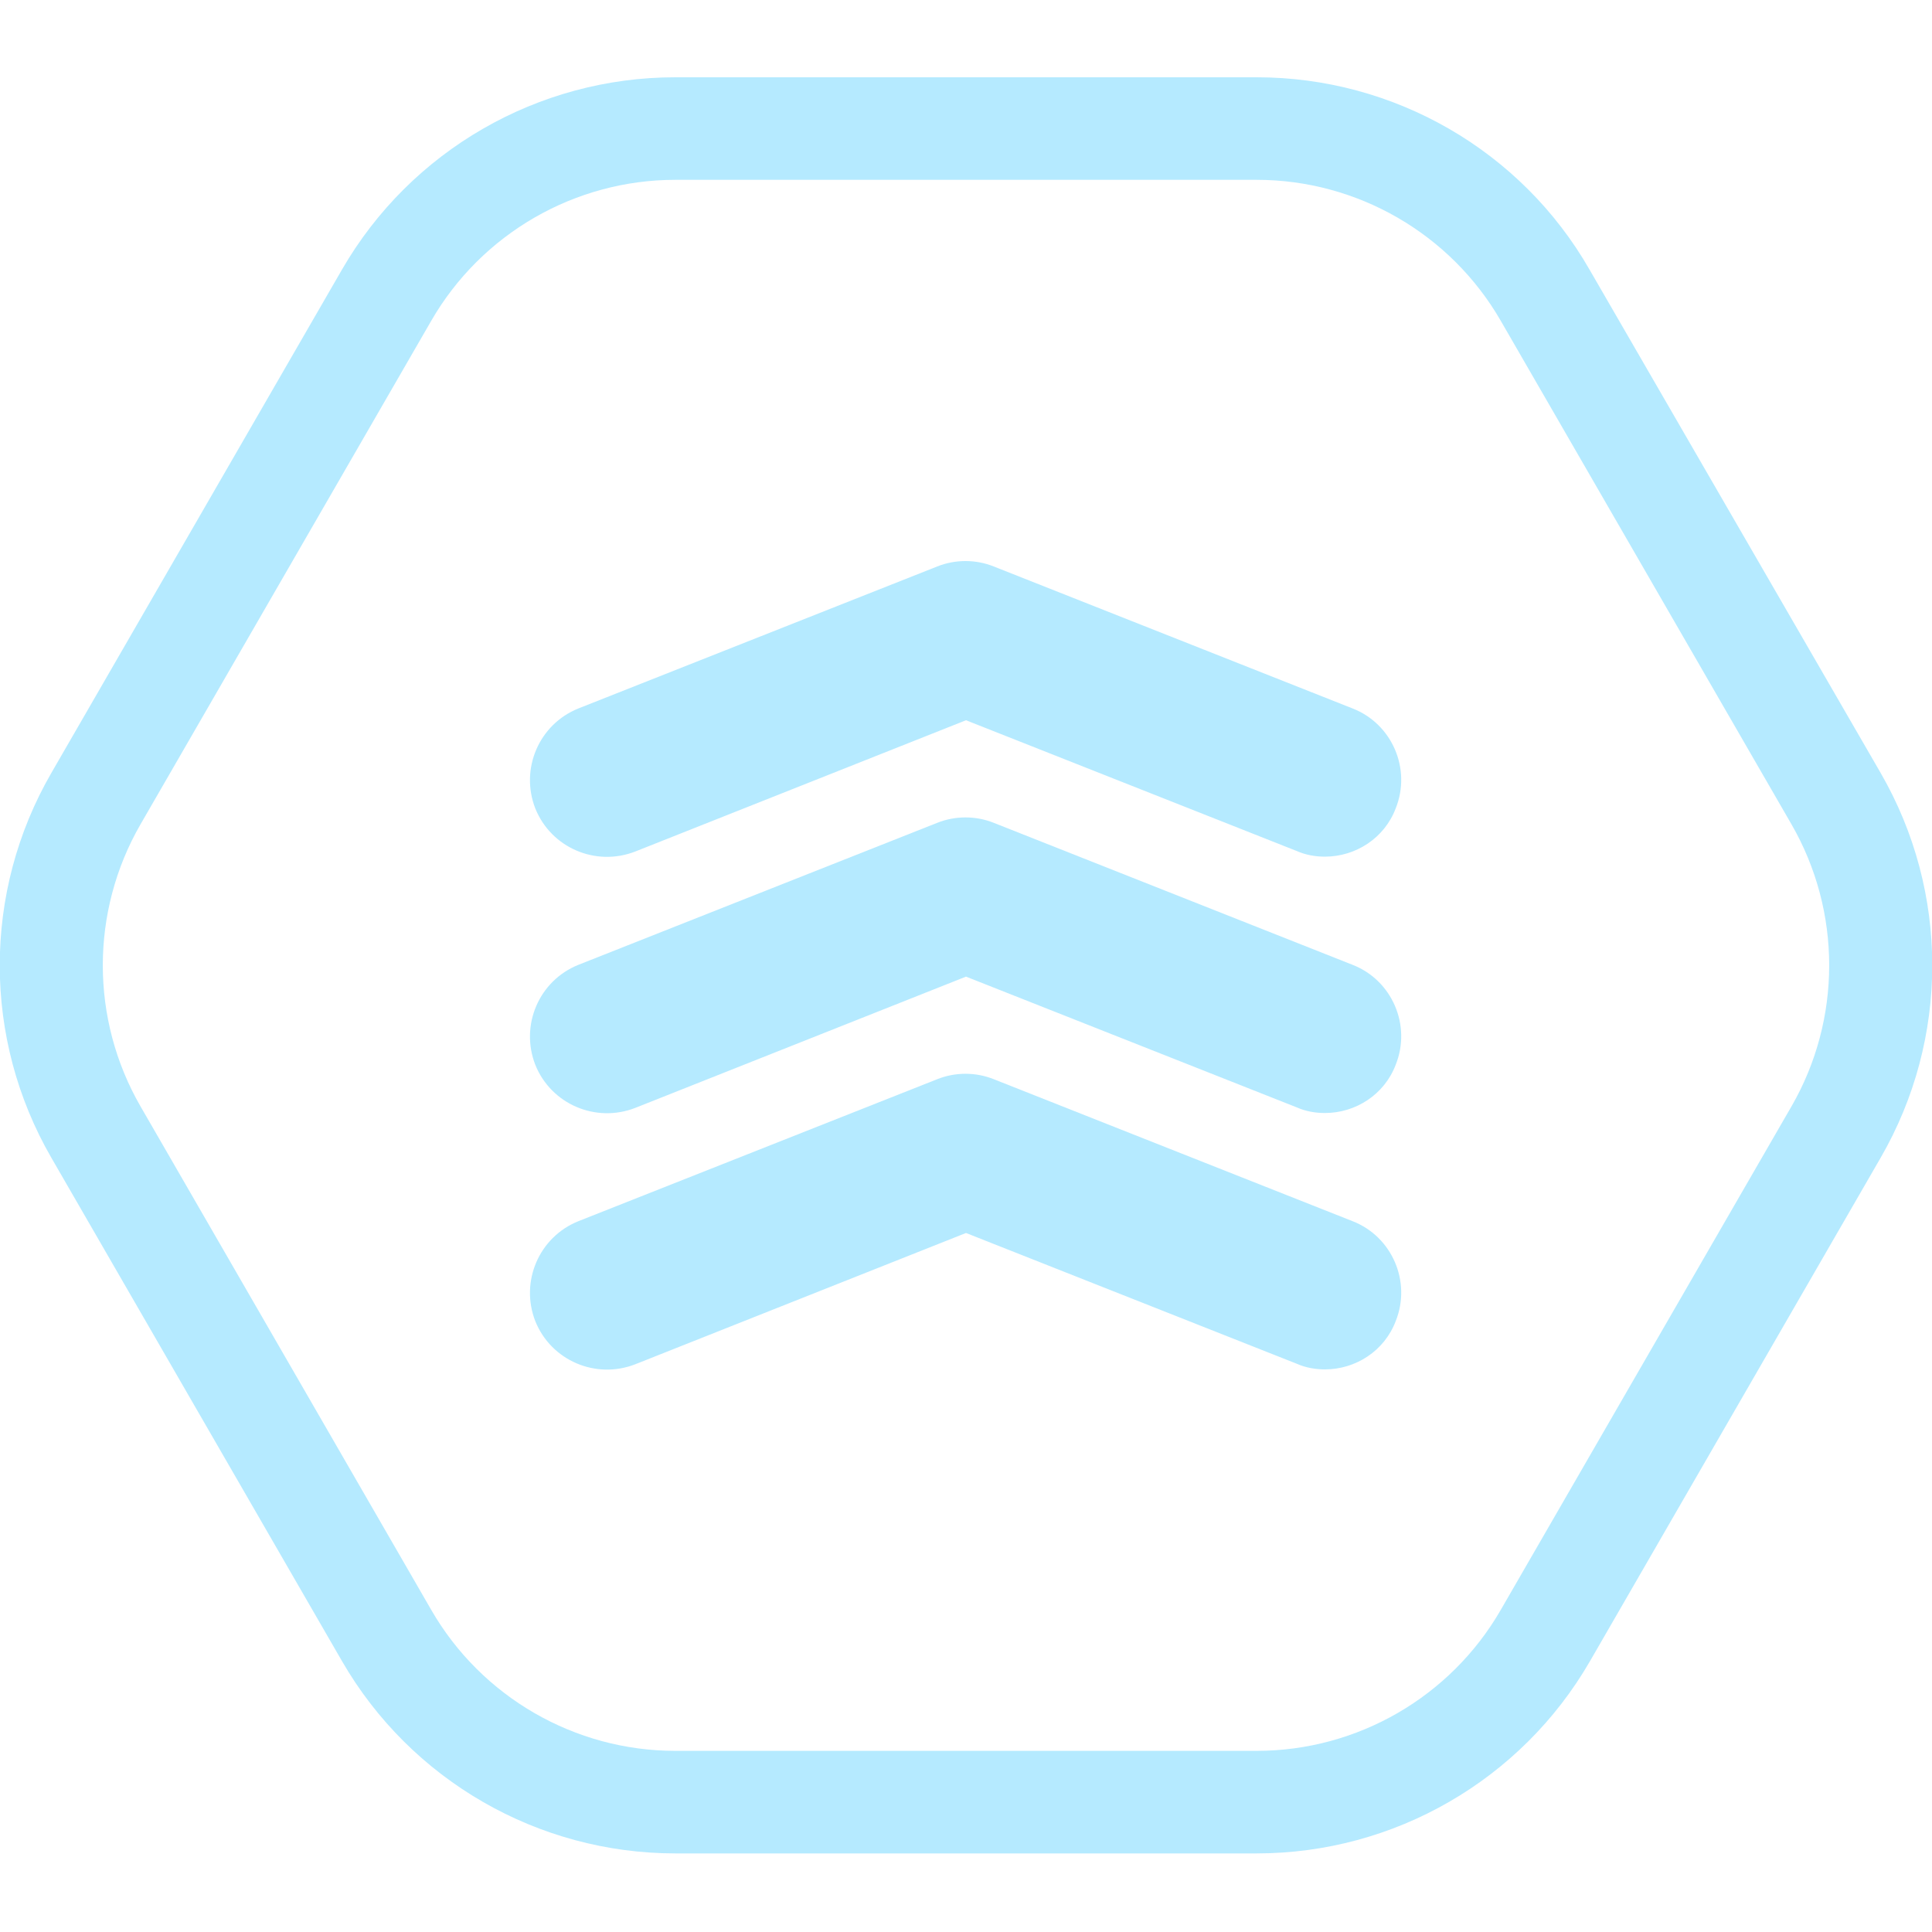
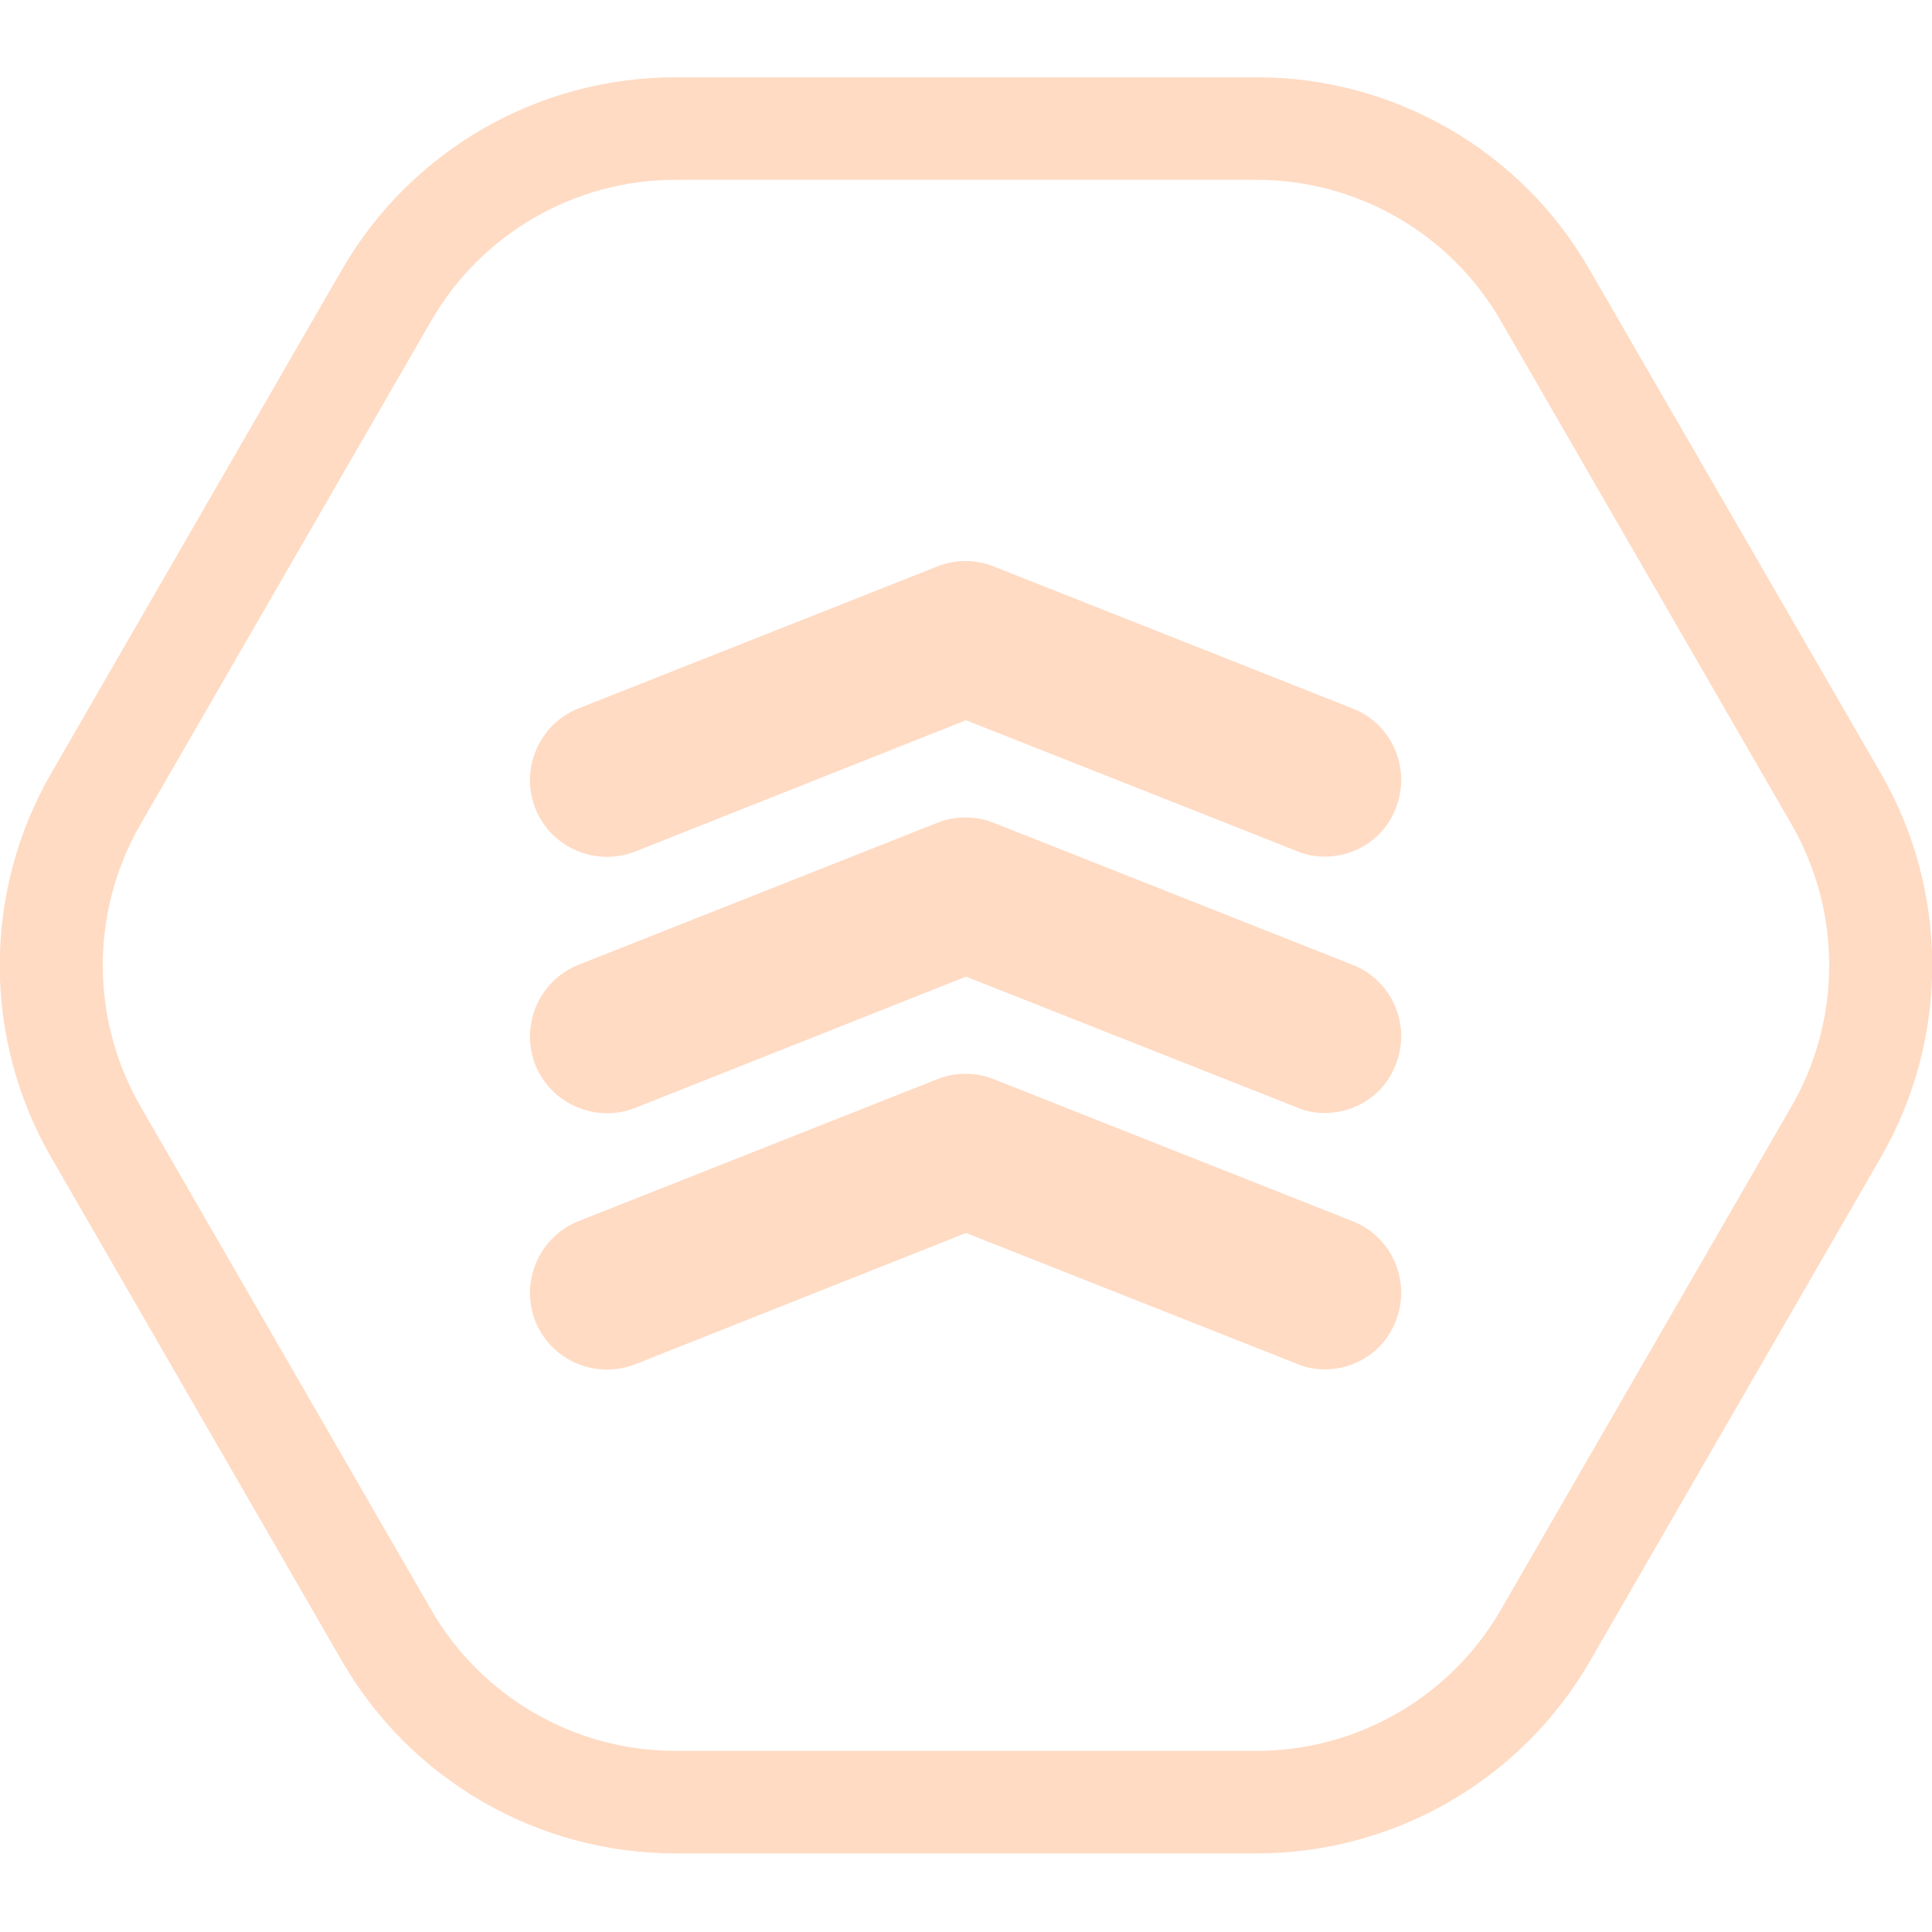
<svg xmlns="http://www.w3.org/2000/svg" width="100" height="100" viewBox="0 0 100 100" fill="none">
  <g clip-path="url(#clip0)">
-     <path d="M68.578 44.34C68.1 44.34 67.596 44.26 67.118 44.048L50 37.28L32.882 44.074C30.839 44.87 28.53 43.889 27.707 41.845C26.911 39.801 27.893 37.493 29.936 36.67L48.514 29.319C49.443 28.947 50.504 28.947 51.433 29.319L70.011 36.67C72.054 37.466 73.063 39.801 72.24 41.845C71.656 43.384 70.17 44.34 68.578 44.34Z" fill="#b5eaff" />
-     <path d="M68.578 57.609C68.1 57.609 67.596 57.53 67.118 57.317L50 50.55L32.882 57.344C30.839 58.14 28.53 57.158 27.707 55.115C26.911 53.071 27.893 50.762 29.936 49.94L48.514 42.588C49.443 42.217 50.504 42.217 51.433 42.588L70.011 49.94C72.054 50.736 73.063 53.071 72.24 55.115C71.656 56.654 70.17 57.609 68.578 57.609Z" fill="#b5eaff" />
-     <path d="M68.578 70.879C68.1 70.879 67.596 70.799 67.118 70.587L50 63.819L32.882 70.614C30.839 71.41 28.53 70.428 27.707 68.384C26.911 66.341 27.893 64.032 29.936 63.209L48.514 55.858C49.443 55.486 50.504 55.486 51.433 55.858L70.011 63.209C72.054 64.005 73.063 66.341 72.24 68.384C71.656 69.924 70.17 70.879 68.578 70.879Z" fill="#b5eaff" />
-     <path d="M65.048 9.308C70.249 9.308 75.08 12.095 77.68 16.606L92.728 42.668C95.329 47.179 95.329 52.753 92.728 57.264L77.68 83.326C75.08 87.838 70.249 90.624 65.048 90.624H34.952C29.75 90.624 24.92 87.838 22.32 83.326L7.272 57.264C4.671 52.753 4.671 47.179 7.272 42.668L22.32 16.606C24.92 12.095 29.75 9.308 34.952 9.308H65.048ZM65.048 4H34.952C27.84 4 21.258 7.795 17.702 13.952L2.654 40.014C-0.902 46.171 -0.902 53.761 2.654 59.918L17.702 85.98C21.258 92.137 27.84 95.932 34.952 95.932H65.048C72.16 95.932 78.742 92.137 82.298 85.98L97.346 59.918C100.902 53.761 100.902 46.171 97.346 40.014L82.272 13.952C78.742 7.795 72.16 4 65.048 4Z" fill="#b5eaff" />
+     <path d="M68.578 44.34C68.1 44.34 67.596 44.26 67.118 44.048L50 37.28L32.882 44.074C30.839 44.87 28.53 43.889 27.707 41.845C26.911 39.801 27.893 37.493 29.936 36.67L48.514 29.319C49.443 28.947 50.504 28.947 51.433 29.319L70.011 36.67C72.054 37.466 73.063 39.801 72.24 41.845C71.656 43.384 70.17 44.34 68.578 44.34Z" fill="#ffdbc4" />
+     <path d="M68.578 57.609C68.1 57.609 67.596 57.53 67.118 57.317L50 50.55L32.882 57.344C30.839 58.14 28.53 57.158 27.707 55.115C26.911 53.071 27.893 50.762 29.936 49.94L48.514 42.588C49.443 42.217 50.504 42.217 51.433 42.588L70.011 49.94C72.054 50.736 73.063 53.071 72.24 55.115C71.656 56.654 70.17 57.609 68.578 57.609Z" fill="#ffdbc4" />
+     <path d="M68.578 70.879C68.1 70.879 67.596 70.799 67.118 70.587L50 63.819L32.882 70.614C30.839 71.41 28.53 70.428 27.707 68.384C26.911 66.341 27.893 64.032 29.936 63.209L48.514 55.858C49.443 55.486 50.504 55.486 51.433 55.858L70.011 63.209C72.054 64.005 73.063 66.341 72.24 68.384C71.656 69.924 70.17 70.879 68.578 70.879Z" fill="#ffdbc4" />
+     <path d="M65.048 9.308C70.249 9.308 75.08 12.095 77.68 16.606L92.728 42.668C95.329 47.179 95.329 52.753 92.728 57.264L77.68 83.326C75.08 87.838 70.249 90.624 65.048 90.624H34.952C29.75 90.624 24.92 87.838 22.32 83.326L7.272 57.264C4.671 52.753 4.671 47.179 7.272 42.668L22.32 16.606C24.92 12.095 29.75 9.308 34.952 9.308H65.048ZM65.048 4H34.952C27.84 4 21.258 7.795 17.702 13.952L2.654 40.014C-0.902 46.171 -0.902 53.761 2.654 59.918L17.702 85.98C21.258 92.137 27.84 95.932 34.952 95.932H65.048C72.16 95.932 78.742 92.137 82.298 85.98L97.346 59.918C100.902 53.761 100.902 46.171 97.346 40.014L82.272 13.952C78.742 7.795 72.16 4 65.048 4Z" fill="#ffdbc4" />
  </g>
  <defs>
    <clipPath id="clip0">
-       <rect width="100" height="91.932" fill="#b5eaff" transform="translate(0 4)" />
+       <rect width="100" height="91.932" fill="#ffdbc4" transform="translate(0 4)" />
    </clipPath>
  </defs>
</svg>
